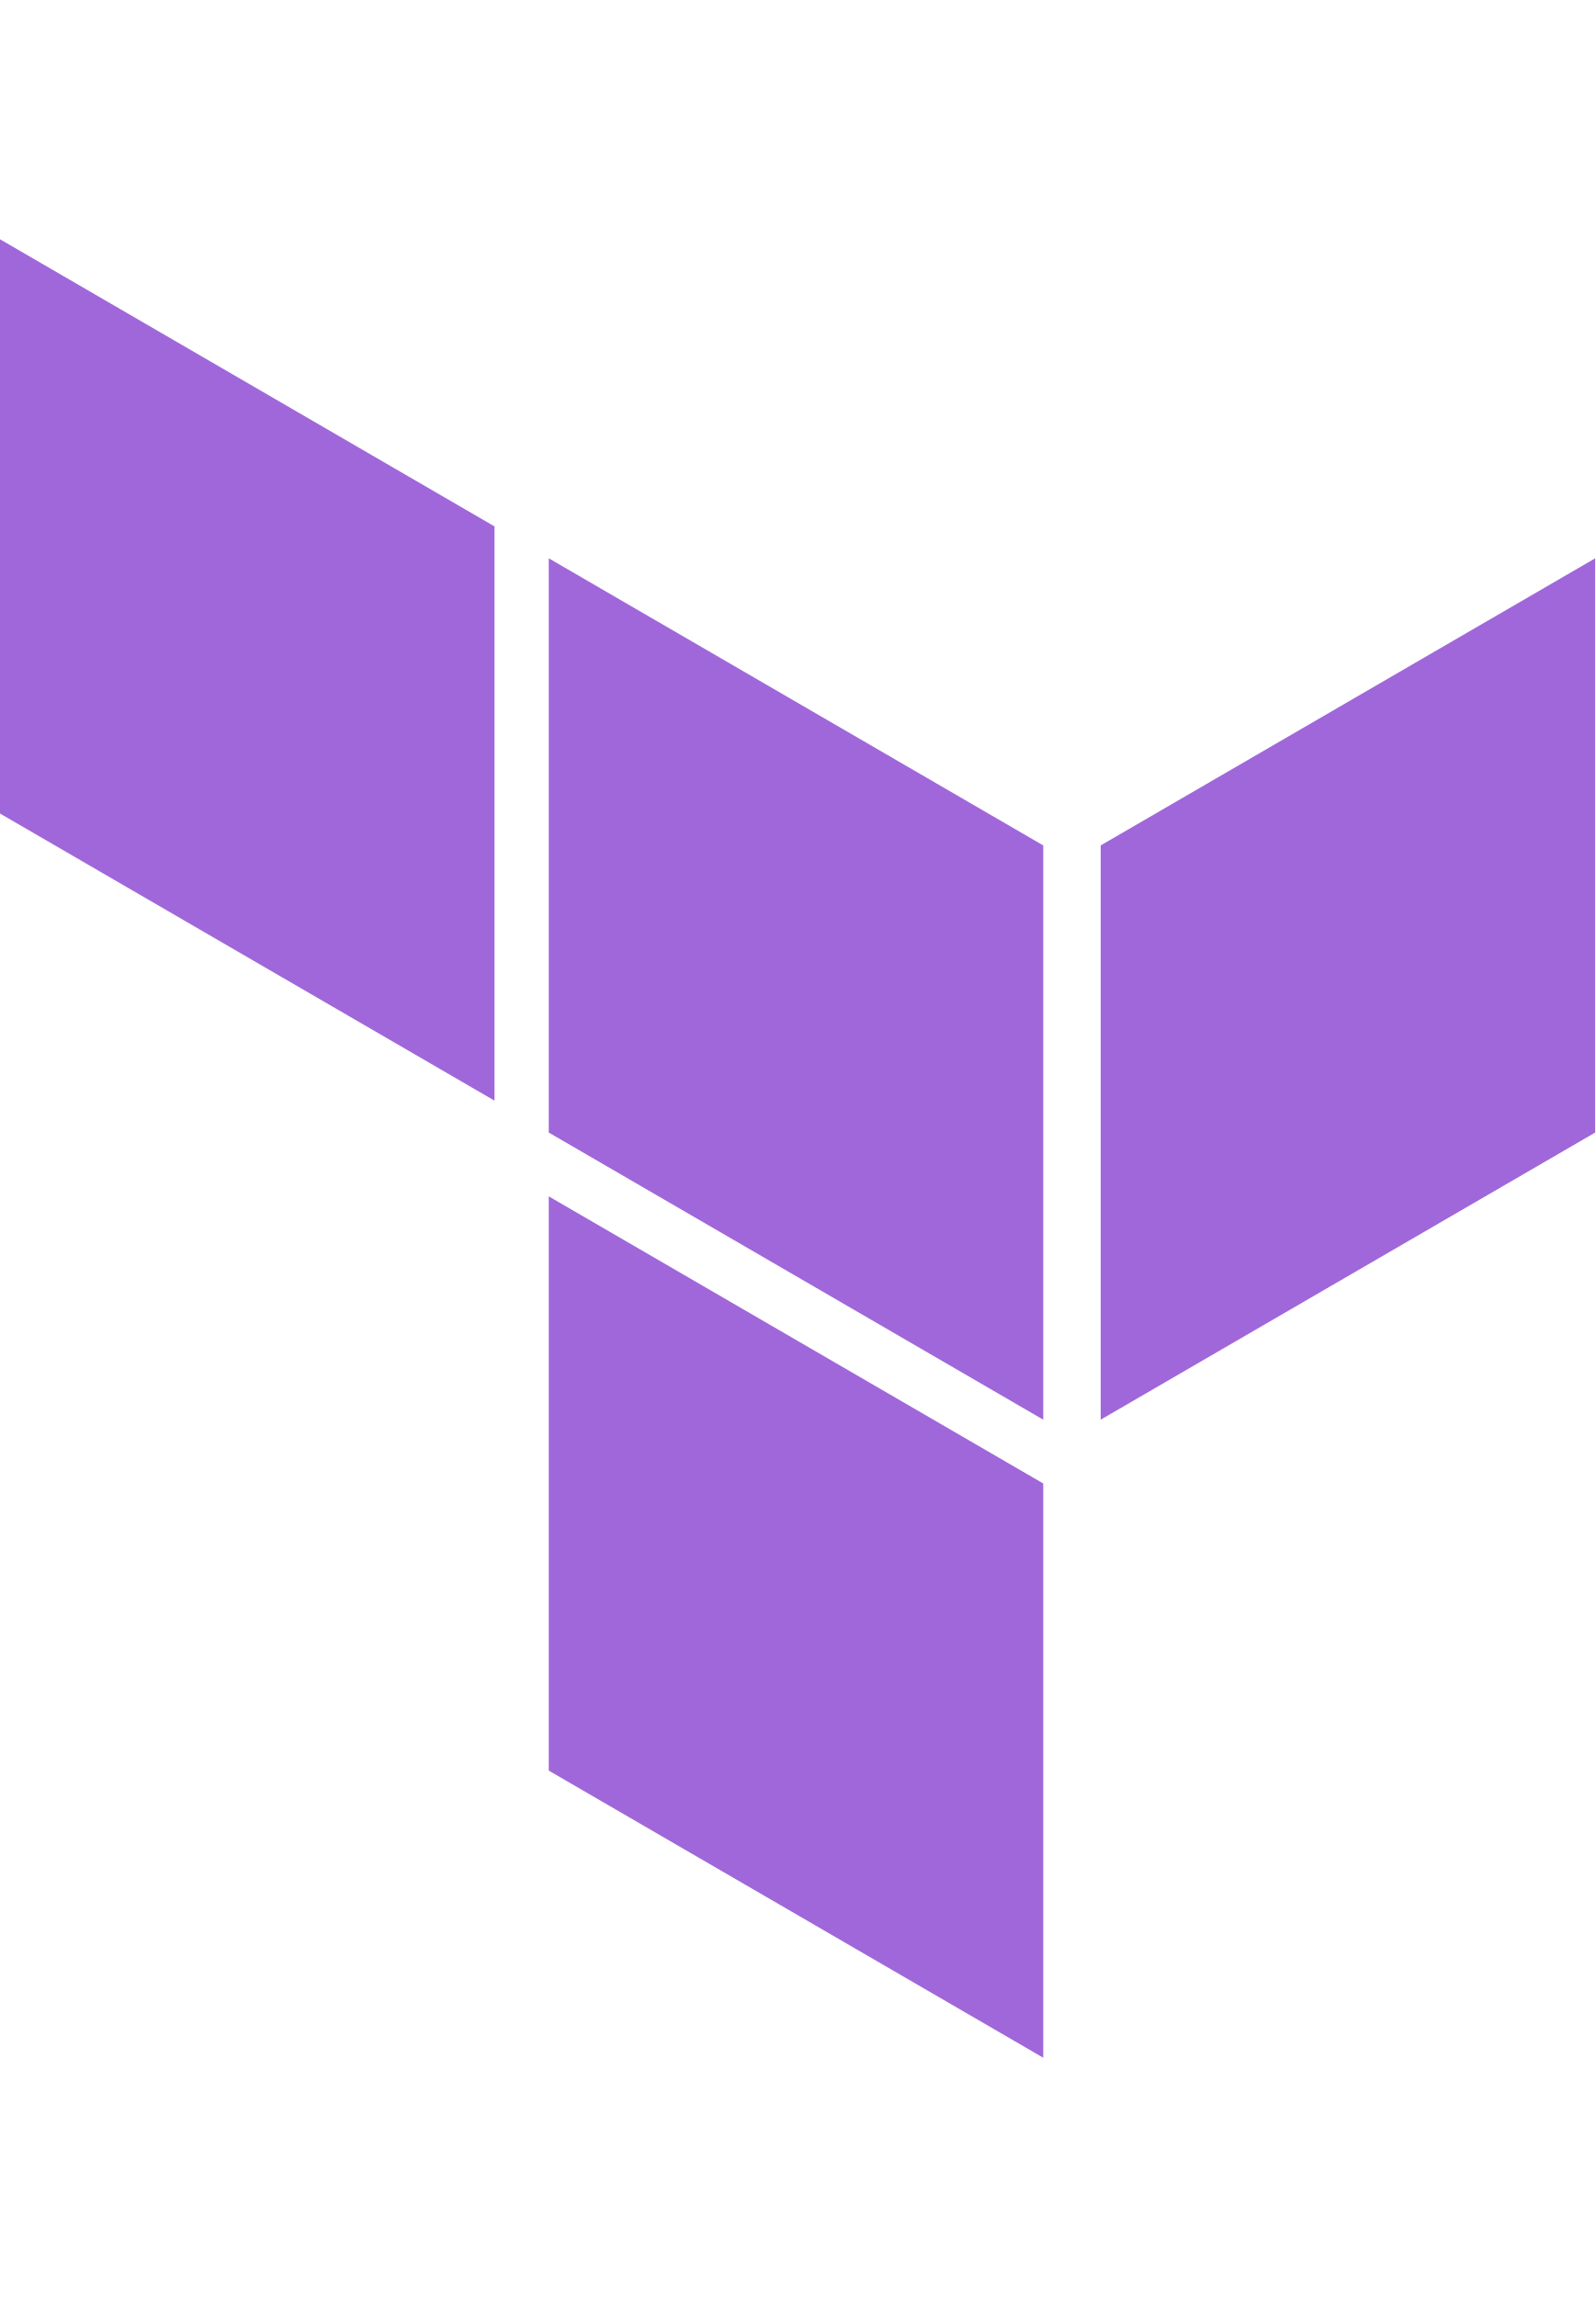
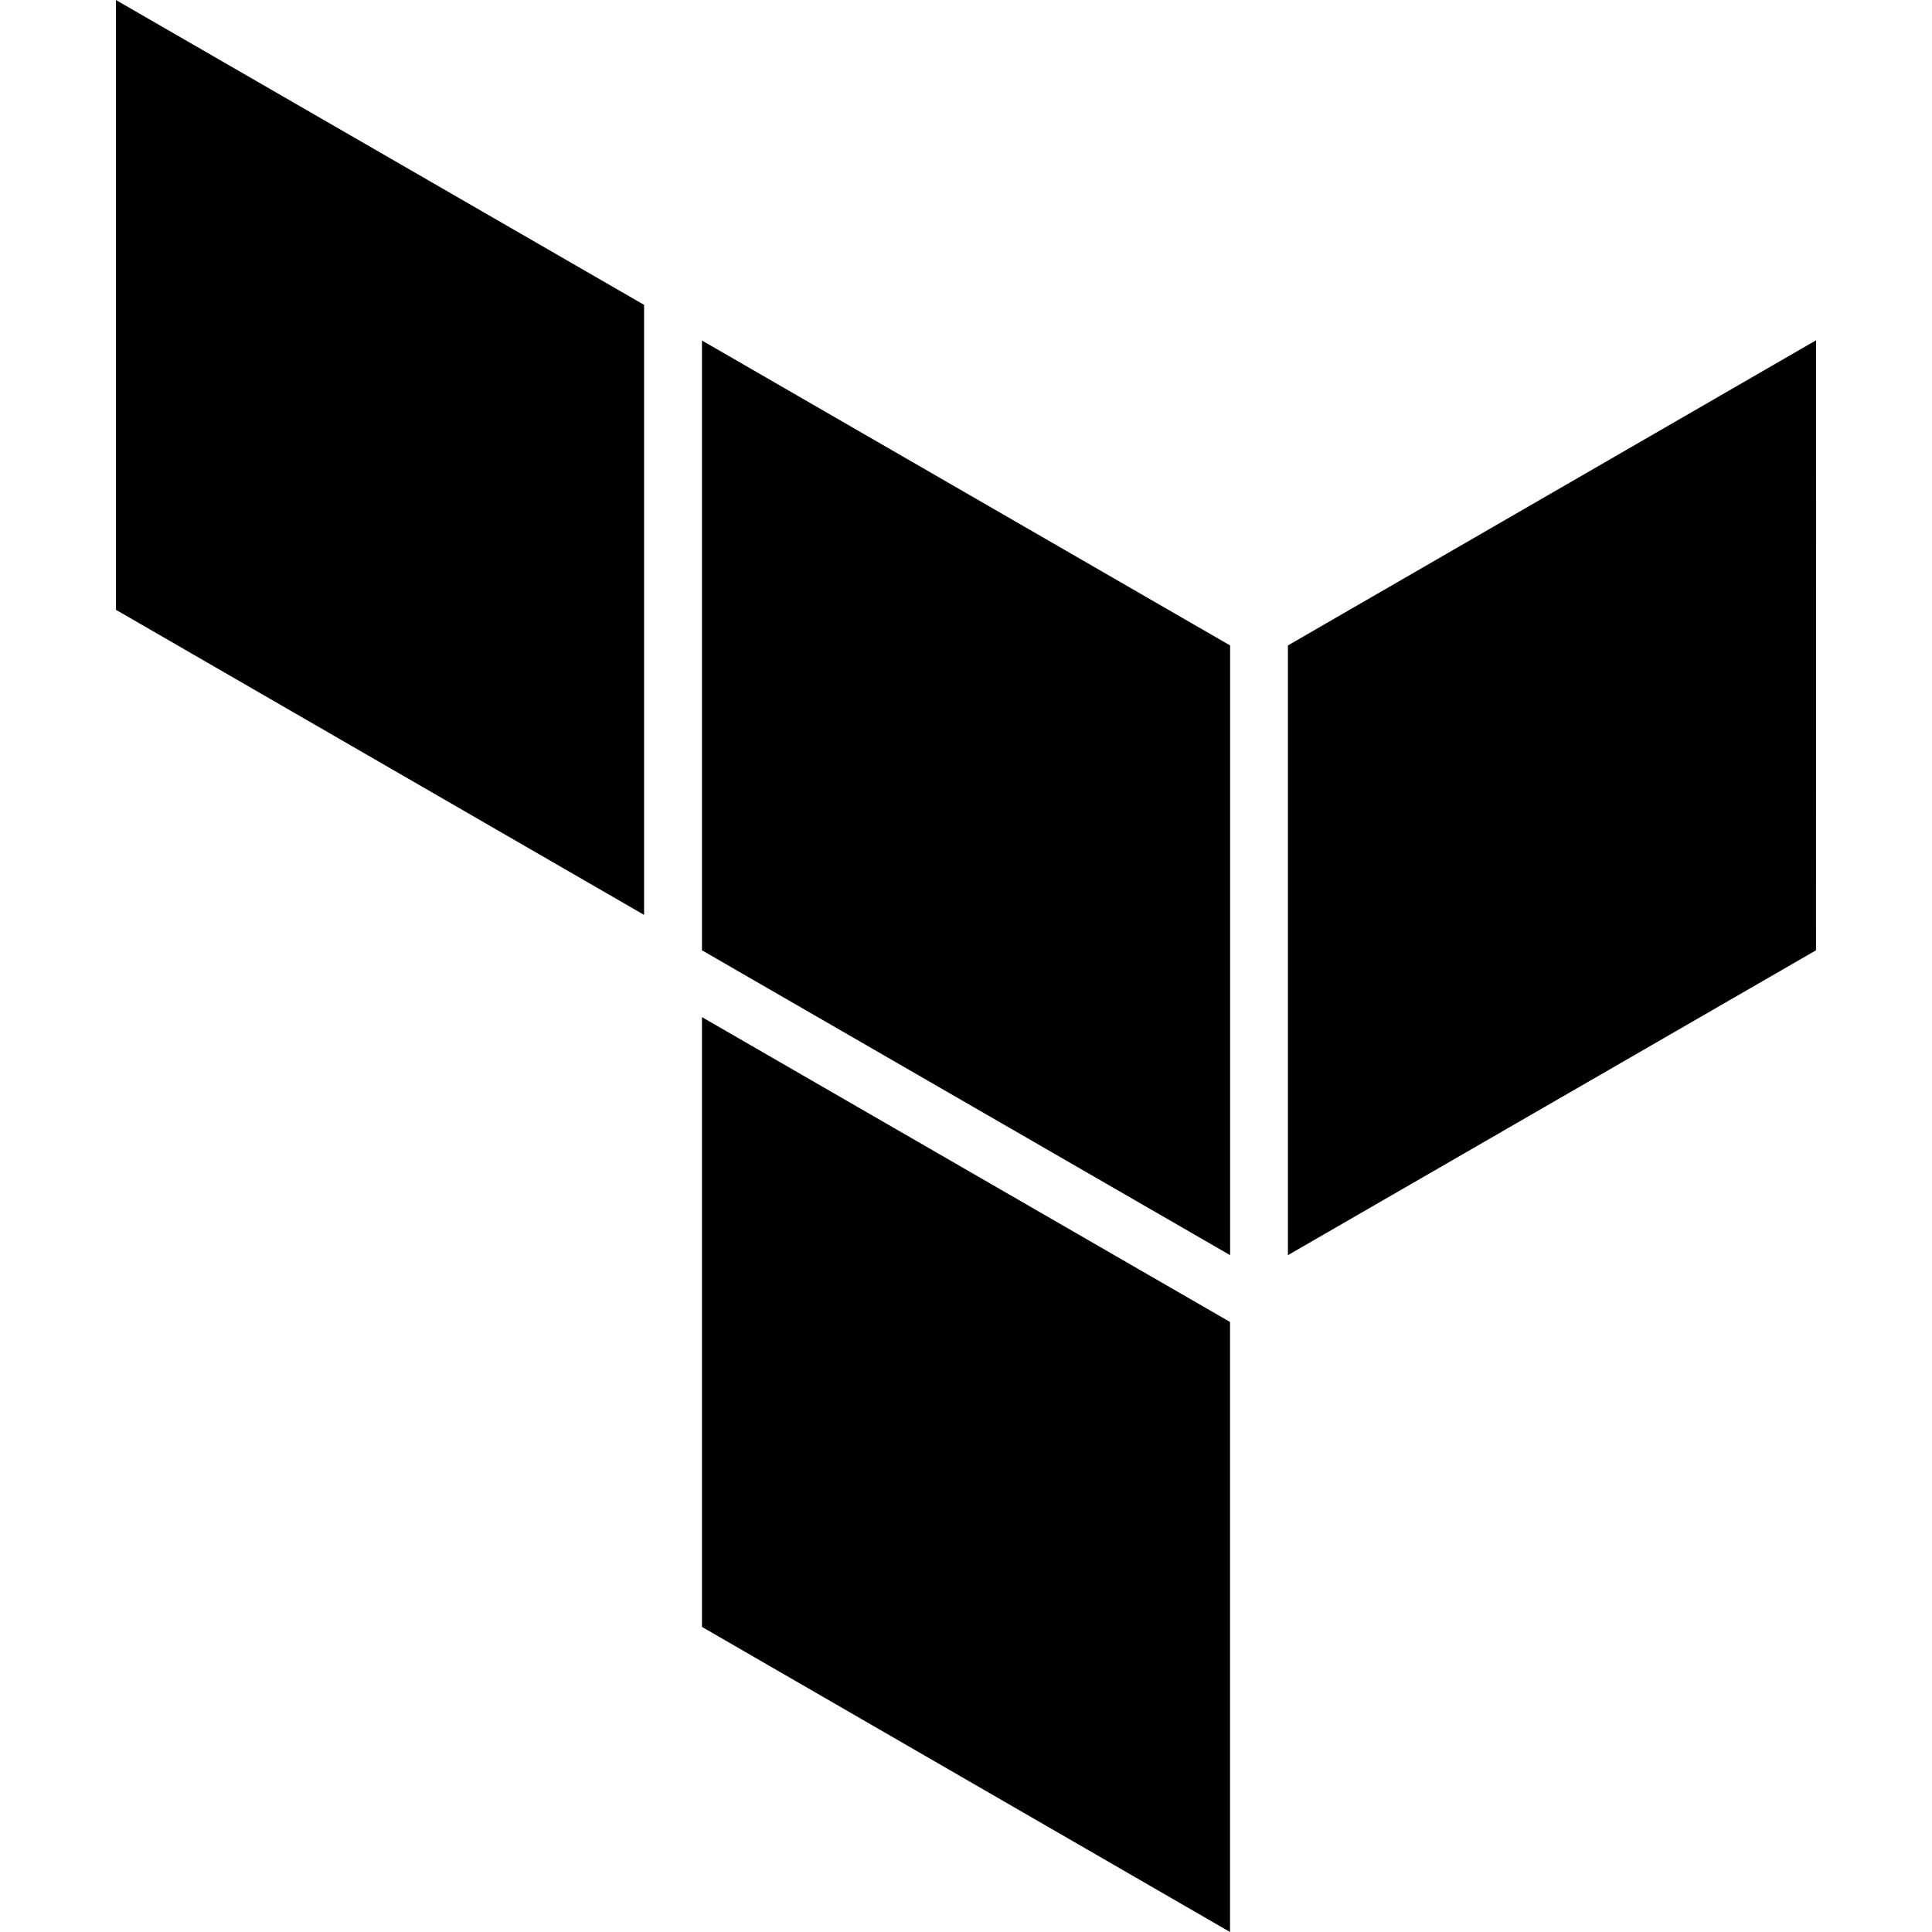
- <svg xmlns="http://www.w3.org/2000/svg" id="Logos" width="50" height="72" viewBox="0 0 50 72">
-   <defs>
-     <style>.cls-1{fill:#a067da;fill-rule:evenodd;stroke-width:0}</style>
-   </defs>
-   <path d="m17.2 17.5 15.5 9v18l-15.5-9v-18ZM34.5 26.5v18l15.5-9v-18l-15.5 9ZM0 7.5v18l15.5 9v-18L0 7.5ZM17.2 55.5l15.5 9v-18l-15.5-9v18Z" class="cls-1" />
+ <svg xmlns="http://www.w3.org/2000/svg" role="img" viewBox="0 0 24 24">
+   <path d="M1.44 0v7.575l6.561 3.79V3.787zm21.12 4.227l-6.561 3.791v7.574l6.56-3.787zM8.72 4.23v7.575l6.561 3.787V8.018zm0 8.405v7.575L15.28 24v-7.578z" />
</svg>
